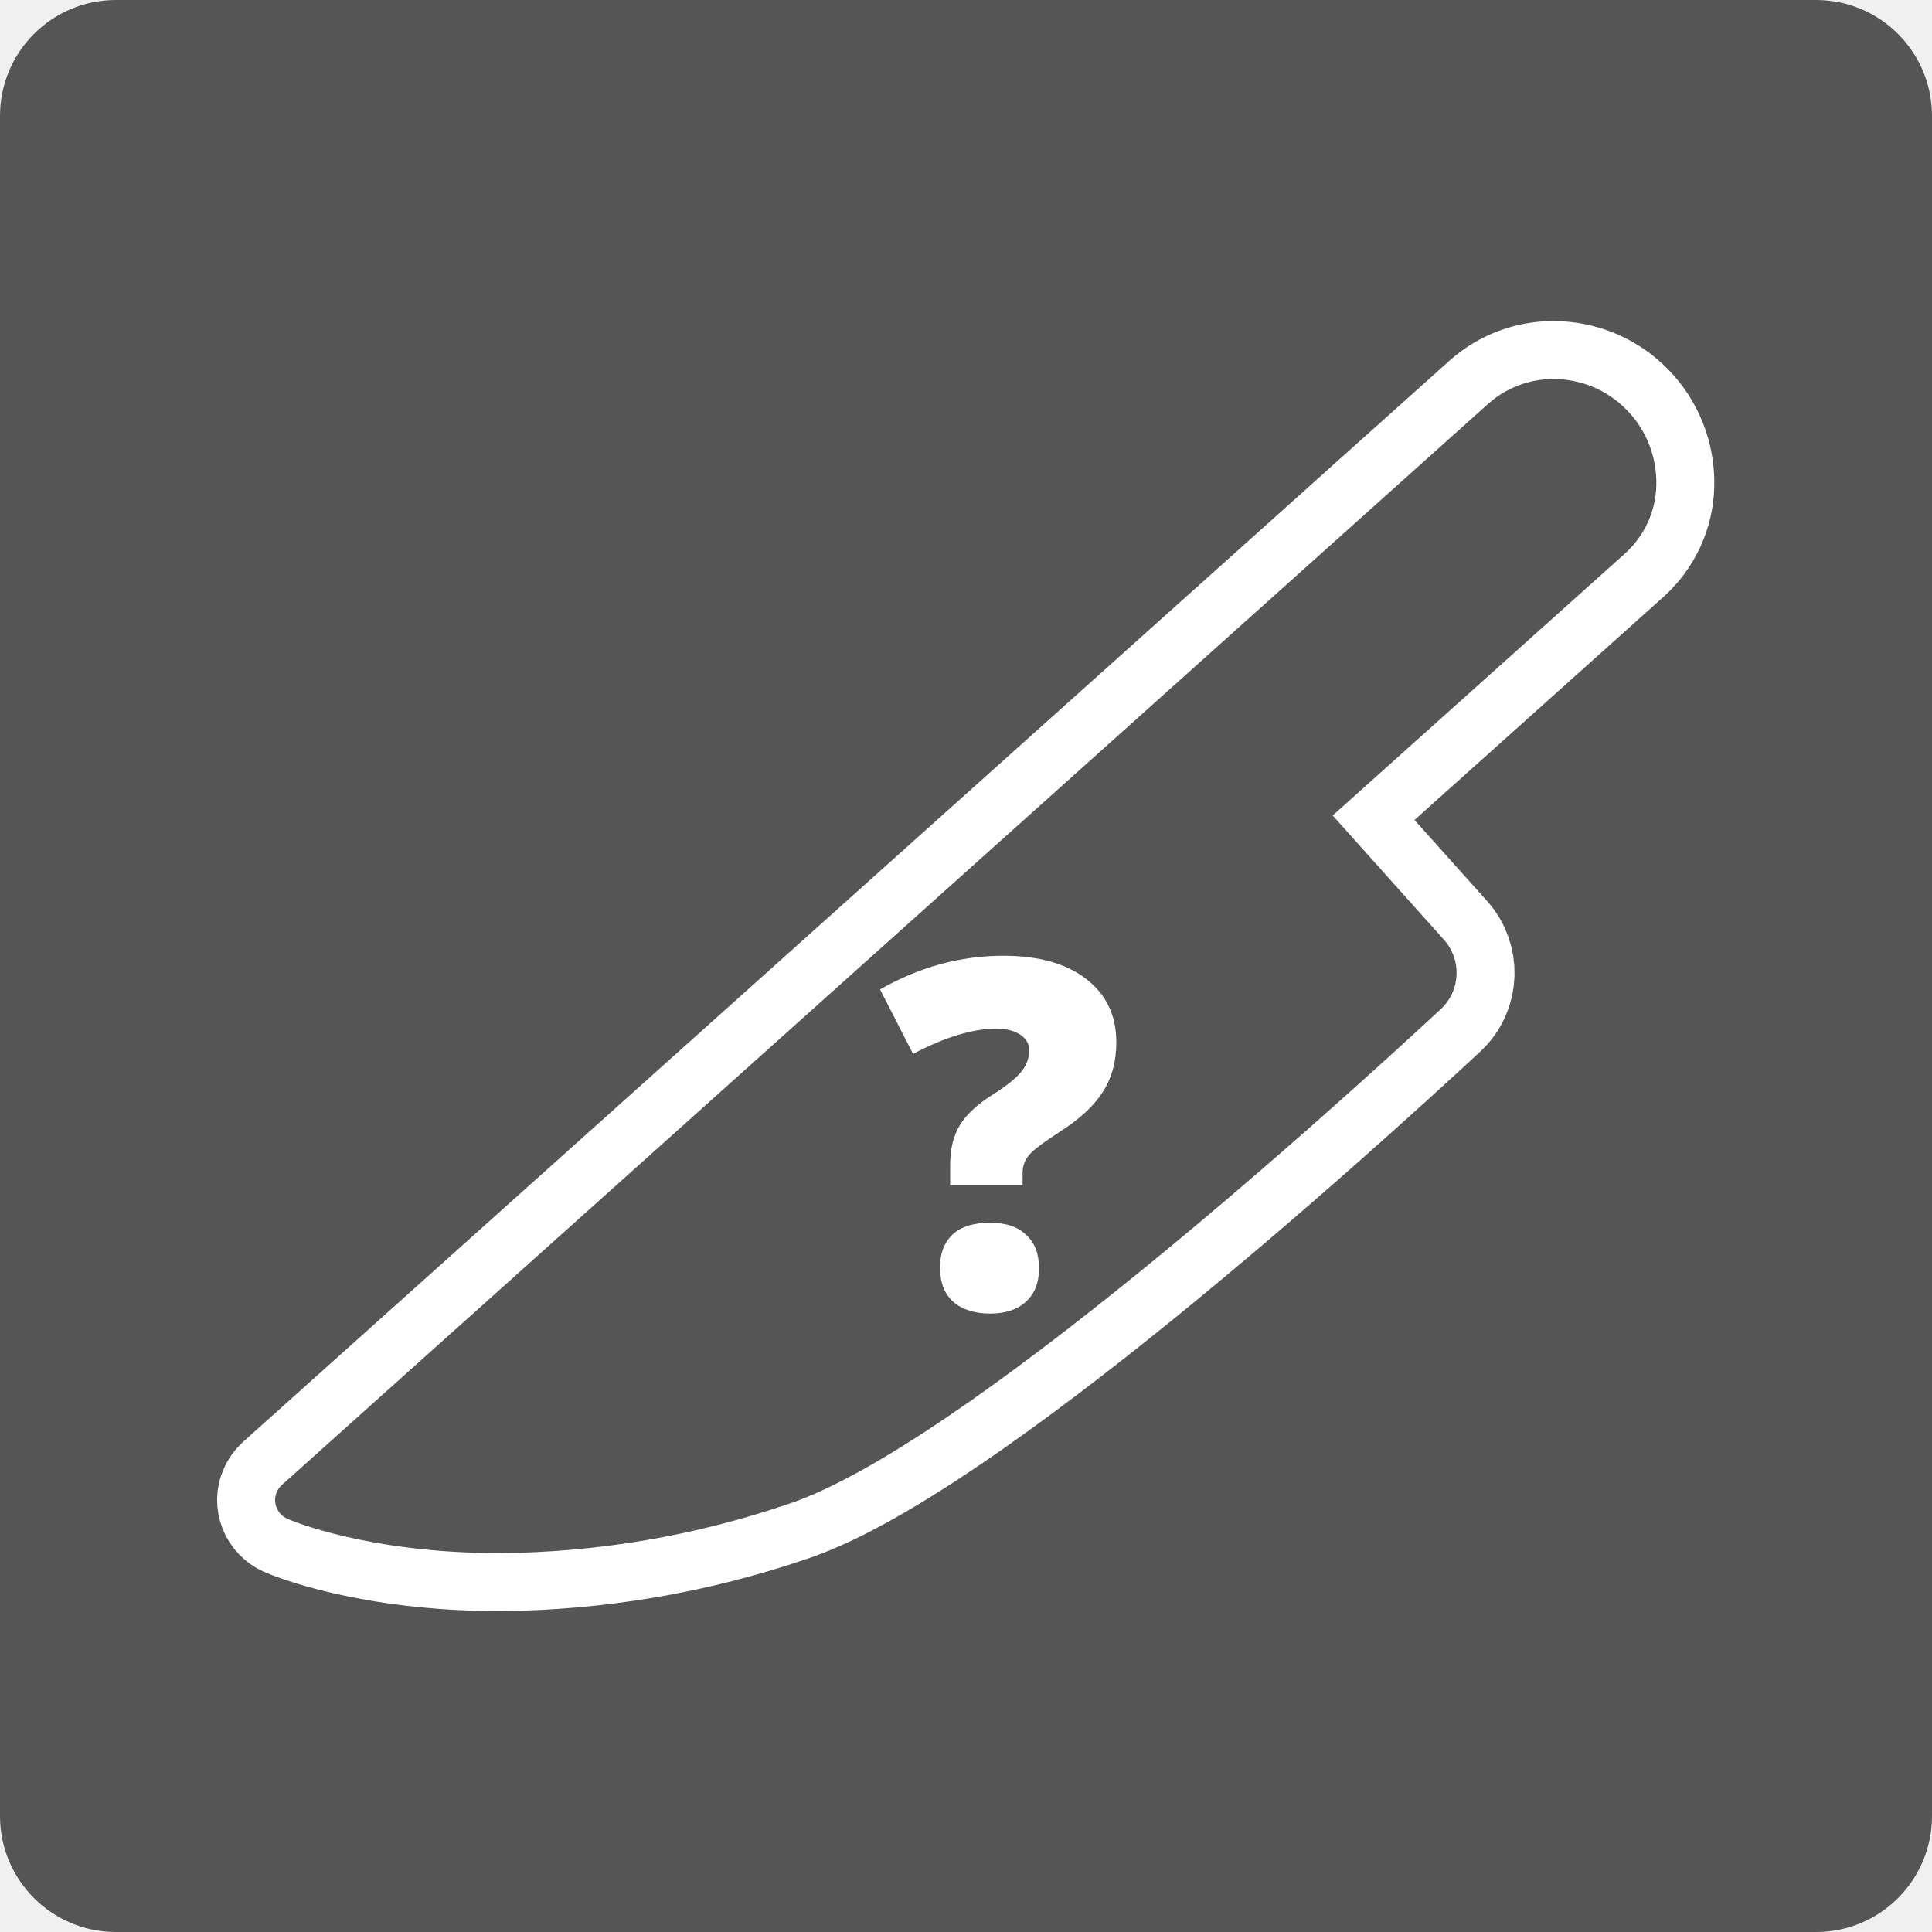
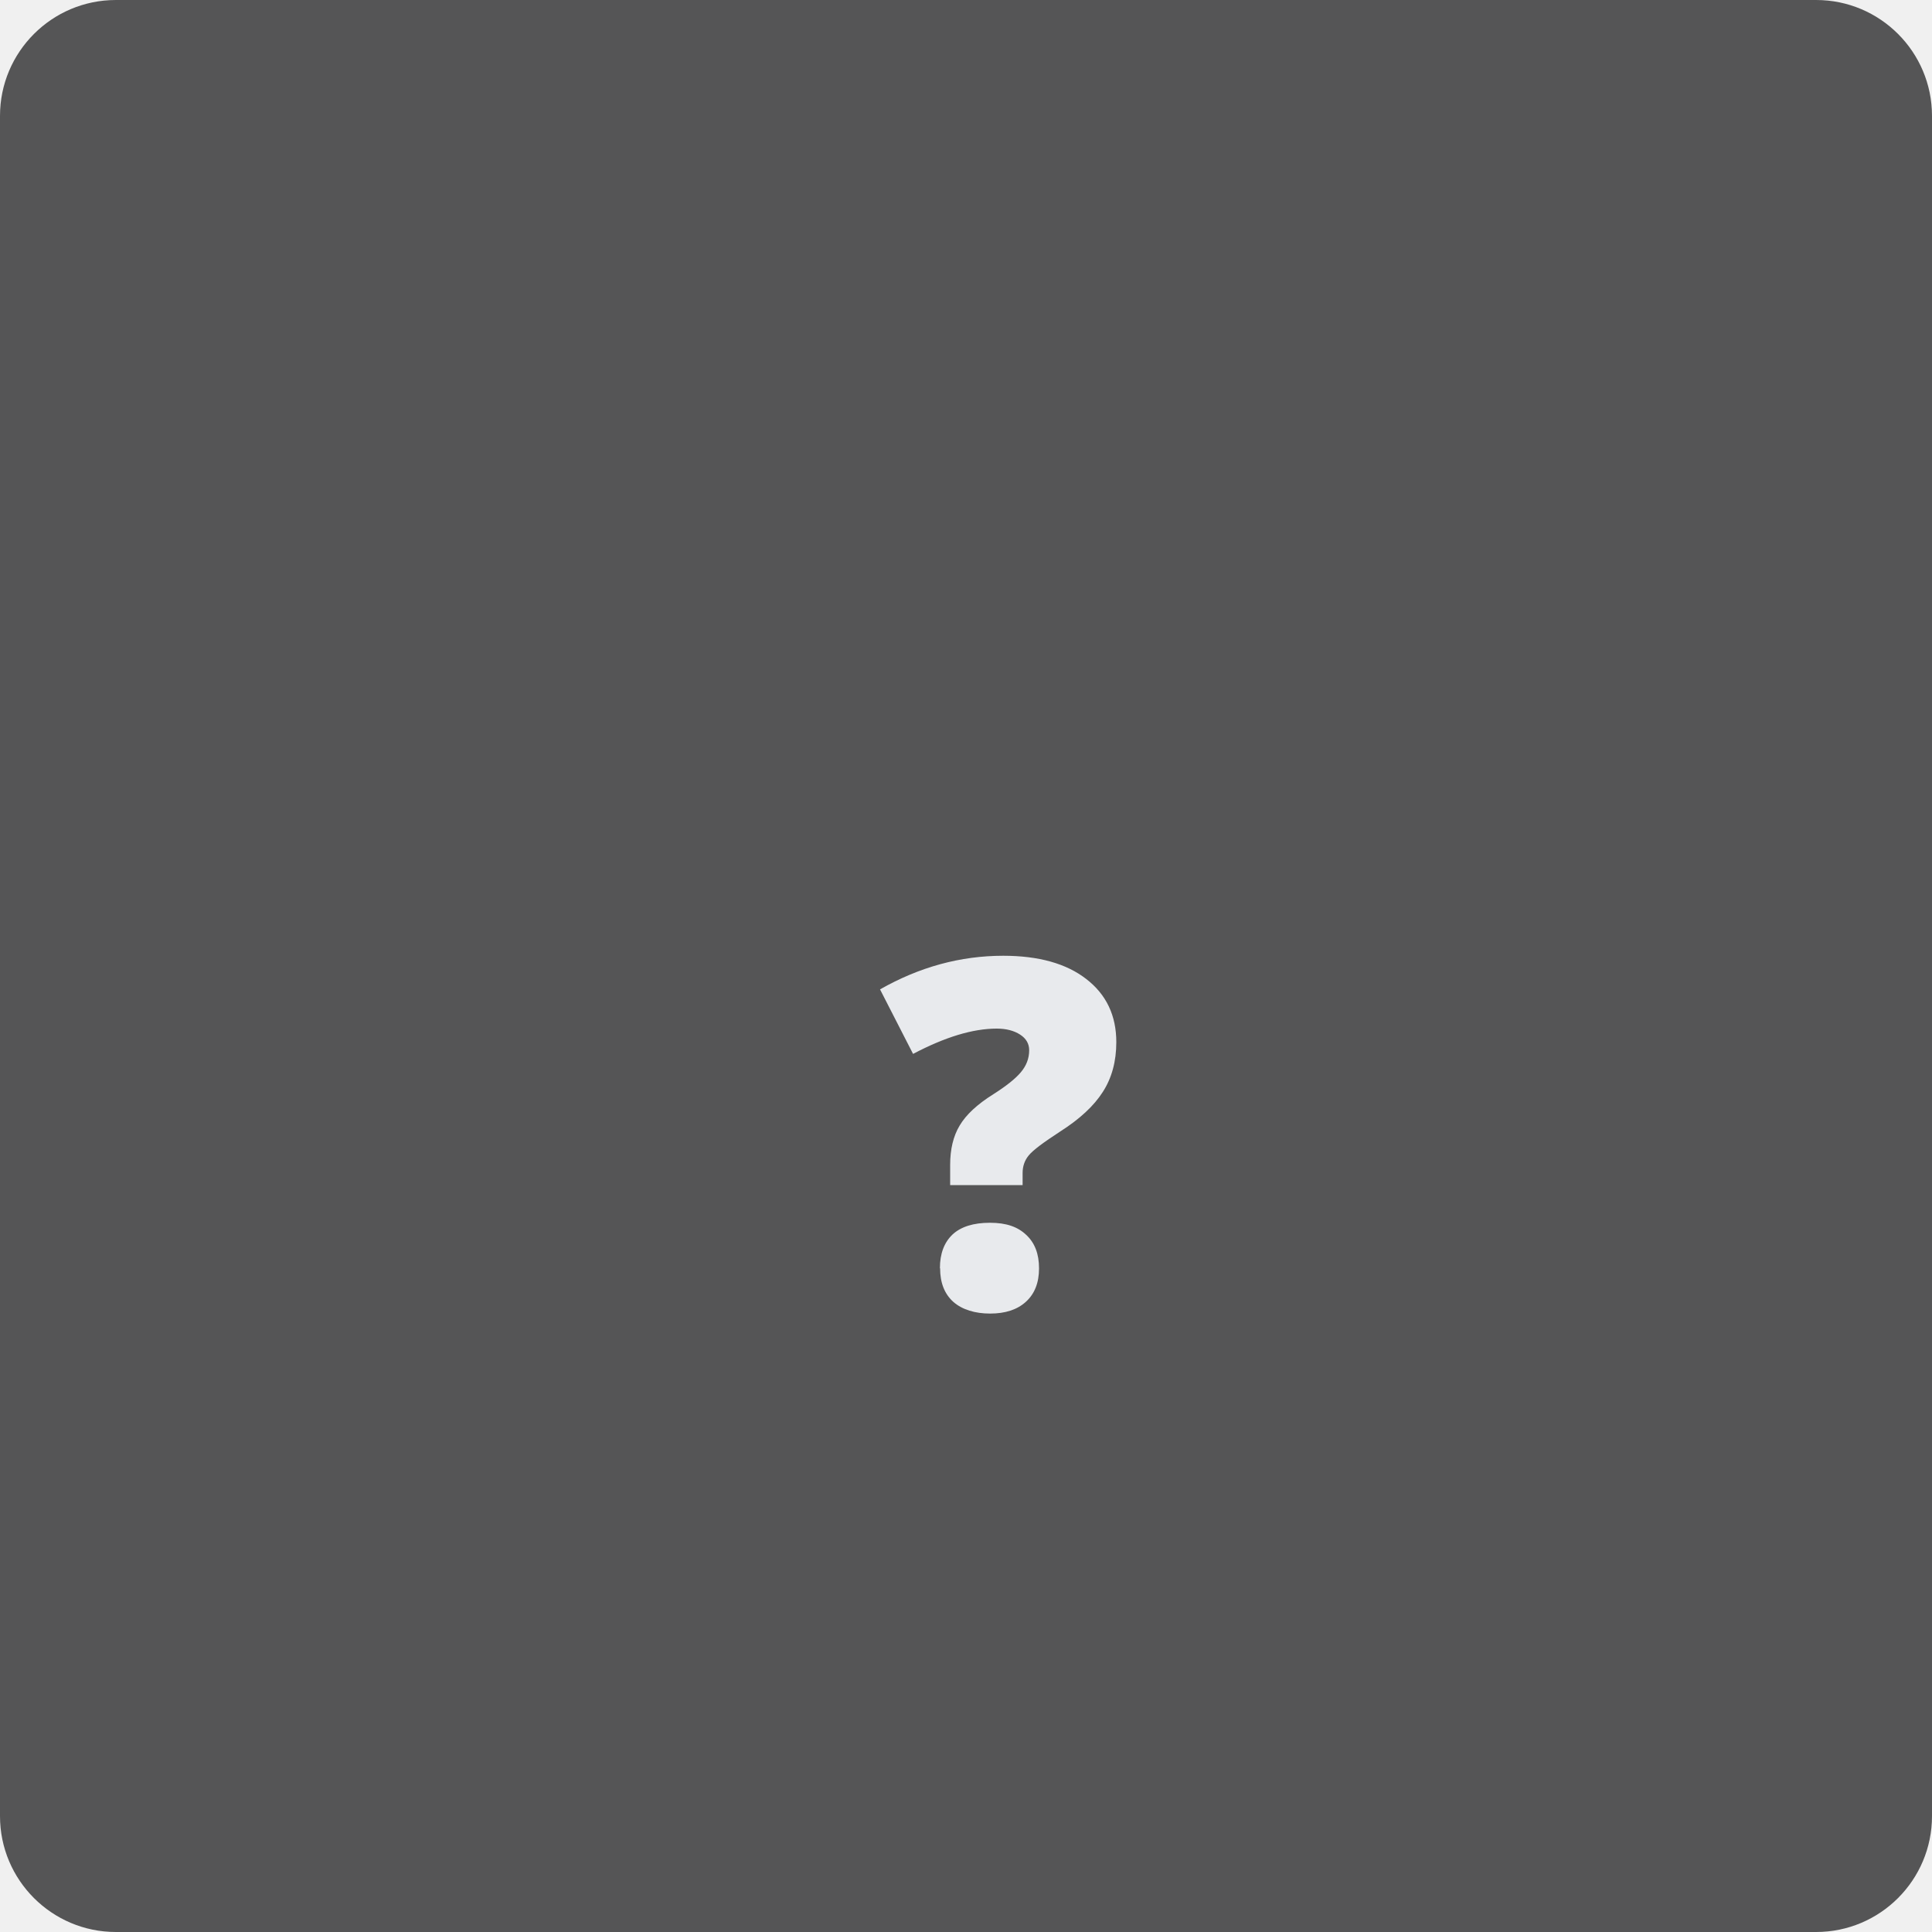
<svg xmlns="http://www.w3.org/2000/svg" width="100" height="100" viewBox="0 0 100 100">
  <g id="Hintergrund">
    <rect id="Hintergrund-2" data-name="Hintergrund" x="0" width="100" height="100" rx="6" ry="6" fill="#555556" />
  </g>
  <g id="Platzhalter">
    <g id="Solokiller">
-       <path d="M25.86,80.39c-6.82,0-10.82-1.7-10.99-1.78-.53-.24-.78-.86-.54-1.39.06-.14.15-.26.26-.36l62.44-55.96c.93-.83,2.14-1.29,3.39-1.28,1.41,0,2.77.57,3.76,1.58,1.03,1.04,1.59,2.46,1.55,3.93-.03,1.34-.62,2.61-1.61,3.51l-15.14,13.57,5.74,6.41c.94,1.03.89,2.61-.11,3.58-5.68,5.27-24.9,22.69-33.82,25.65-4.81,1.64-9.85,2.5-14.93,2.54Z" fill="none" stroke="#fff" stroke-linecap="round" stroke-linejoin="round" stroke-width="6" />
+       <path d="M25.86,80.39c-6.82,0-10.82-1.7-10.99-1.78-.53-.24-.78-.86-.54-1.39.06-.14.15-.26.26-.36l62.44-55.96c.93-.83,2.14-1.29,3.39-1.28,1.41,0,2.77.57,3.76,1.58,1.03,1.04,1.59,2.46,1.55,3.93-.03,1.34-.62,2.61-1.61,3.51l-15.14,13.57,5.74,6.41c.94,1.03.89,2.61-.11,3.58-5.68,5.27-24.9,22.69-33.82,25.65-4.81,1.64-9.85,2.5-14.93,2.54Z" fill="none" stroke="##e8eaed" stroke-linecap="round" stroke-linejoin="round" stroke-width="6" />
      <path d="M25.86,80.39c-6.82,0-10.82-1.7-10.99-1.78-.53-.24-.78-.86-.54-1.39.06-.14.15-.26.26-.36l62.44-55.96c.93-.83,2.14-1.29,3.39-1.28,1.41,0,2.77.57,3.76,1.58,1.03,1.04,1.59,2.46,1.55,3.93-.03,1.34-.62,2.61-1.61,3.51l-15.14,13.57,5.74,6.41c.94,1.03.89,2.61-.11,3.58-5.68,5.27-24.9,22.69-33.82,25.65-4.81,1.64-9.85,2.5-14.93,2.54Z" fill="#555556" />
-       <path d="M49.18,61.34v-1.05c0-.8.16-1.48.49-2.03.33-.56.91-1.1,1.74-1.62.66-.42,1.13-.79,1.42-1.13.29-.34.44-.72.44-1.15,0-.34-.16-.61-.47-.81-.31-.2-.71-.31-1.21-.31-1.24,0-2.68.44-4.33,1.31l-1.71-3.34c2.04-1.16,4.16-1.74,6.38-1.74,1.82,0,3.26.4,4.29,1.2,1.04.8,1.56,1.89,1.56,3.27,0,.99-.23,1.85-.7,2.58-.46.72-1.19,1.4-2.21,2.05-.86.56-1.4.96-1.62,1.23-.21.25-.32.56-.32.91v.63h-3.77ZM48.65,65.64c0-.75.22-1.33.65-1.74.44-.41,1.09-.61,1.94-.61s1.44.21,1.88.63c.44.41.66.98.66,1.73s-.23,1.32-.68,1.73c-.45.41-1.07.61-1.85.61s-1.44-.2-1.9-.6c-.46-.41-.69-.99-.69-1.74Z" fill="#fff" />
+       <path d="M49.18,61.34v-1.05c0-.8.16-1.48.49-2.03.33-.56.91-1.1,1.74-1.62.66-.42,1.13-.79,1.42-1.13.29-.34.44-.72.44-1.15,0-.34-.16-.61-.47-.81-.31-.2-.71-.31-1.21-.31-1.24,0-2.68.44-4.33,1.31l-1.71-3.34c2.04-1.16,4.16-1.74,6.38-1.74,1.82,0,3.26.4,4.29,1.2,1.04.8,1.56,1.89,1.56,3.27,0,.99-.23,1.85-.7,2.58-.46.72-1.19,1.4-2.21,2.05-.86.56-1.4.96-1.62,1.23-.21.25-.32.56-.32.91v.63h-3.77ZM48.65,65.64c0-.75.22-1.33.65-1.74.44-.41,1.09-.61,1.94-.61s1.44.21,1.88.63c.44.41.66.98.66,1.73s-.23,1.32-.68,1.73c-.45.41-1.07.61-1.85.61s-1.44-.2-1.9-.6c-.46-.41-.69-.99-.69-1.74Z" fill="#e8eaed" />
    </g>
  </g>
</svg>
